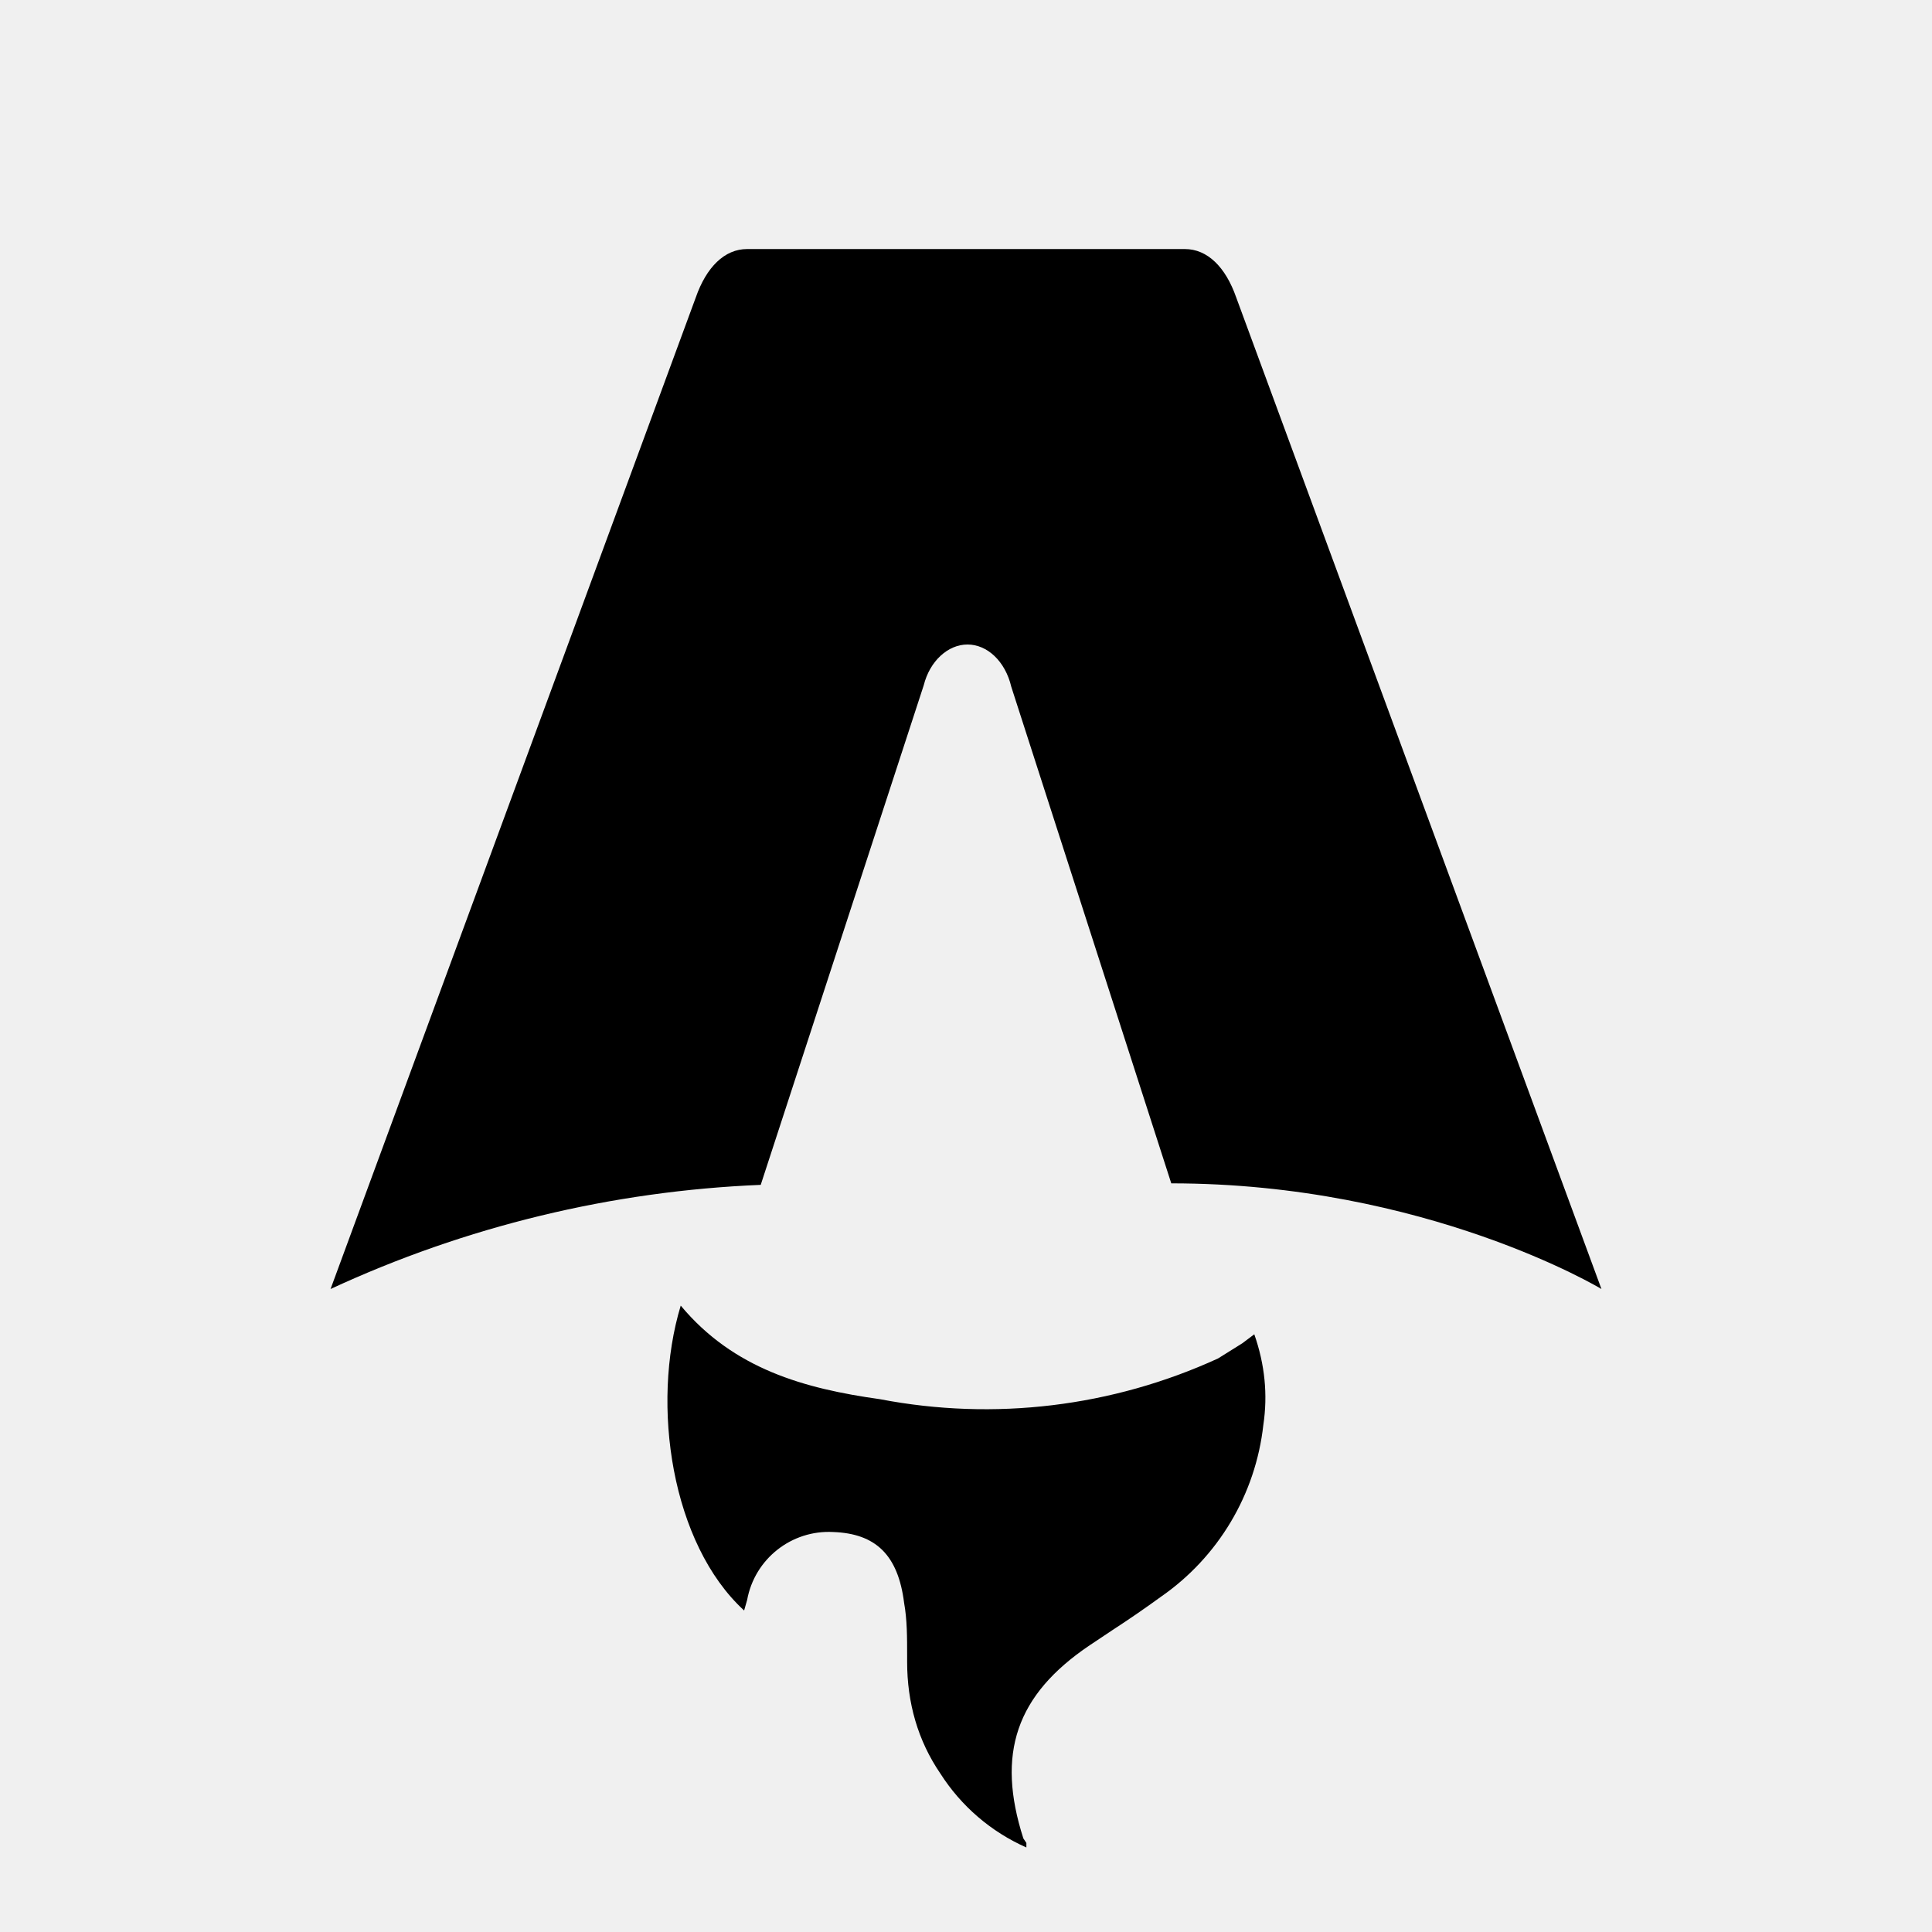
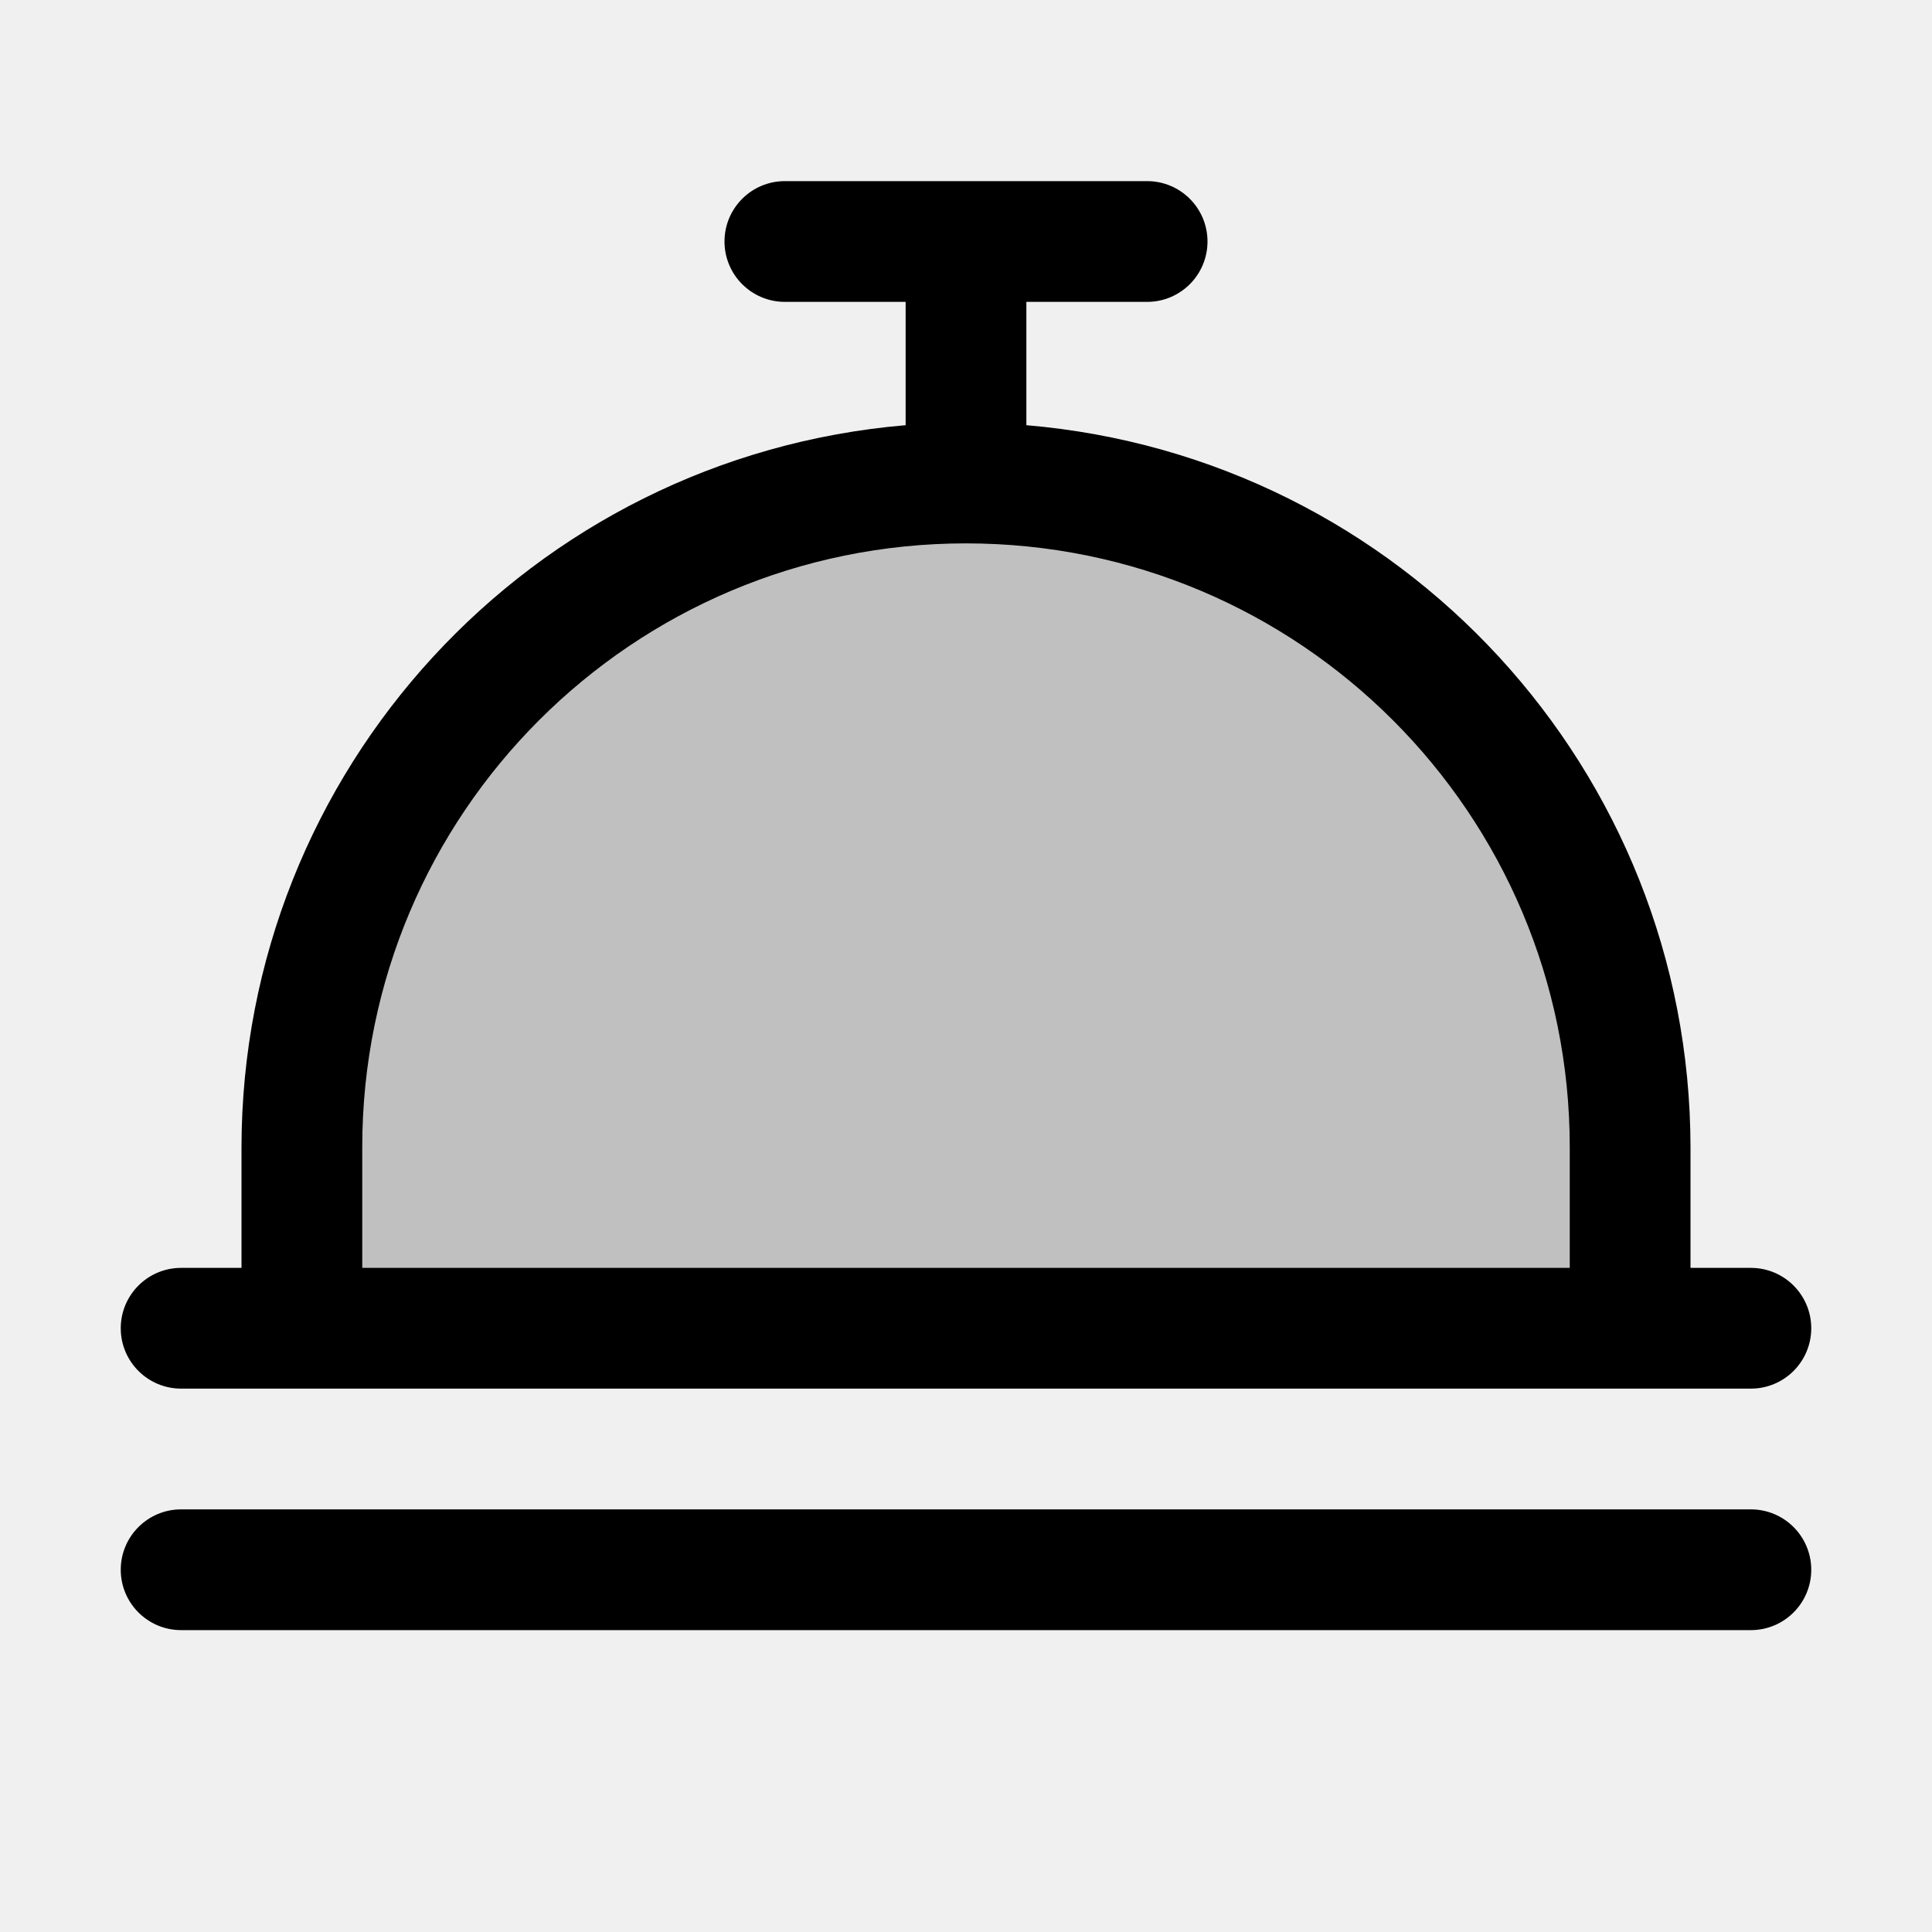
- <svg xmlns="http://www.w3.org/2000/svg" fill="none" viewBox="0 0 128 128">
-   <path d="M50.4 78.5a75.1 75.1 0 0 0-28.5 6.9l24.2-65.7c.7-2 1.9-3.2 3.4-3.2h29c1.5 0 2.7 1.2 3.4 3.2l24.2 65.7s-11.6-7-28.5-7L67 45.5c-.4-1.7-1.6-2.8-2.9-2.8-1.3 0-2.5 1.1-2.9 2.7L50.4 78.5Zm-1.1 28.2Zm-4.2-20.2c-2 6.6-.6 15.8 4.2 20.2a17.5 17.5 0 0 1 .2-.7 5.5 5.5 0 0 1 5.7-4.5c2.8.1 4.3 1.5 4.7 4.7.2 1.1.2 2.3.2 3.5v.4c0 2.7.7 5.2 2.2 7.4a13 13 0 0 0 5.7 4.9v-.3l-.2-.3c-1.8-5.6-.5-9.5 4.4-12.8l1.5-1a73 73 0 0 0 3.2-2.2 16 16 0 0 0 6.8-11.4c.3-2 .1-4-.6-6l-.8.6-1.6 1a37 37 0 0 1-22.4 2.7c-5-.7-9.7-2-13.2-6.2Z" />
-   <style>
-         path { fill: #000; }
-         @media (prefers-color-scheme: dark) {
-             path { fill: #FFF; }
-         }
-     </style>
+ <svg xmlns="http://www.w3.org/2000/svg" width="32" height="32" viewBox="0 0 256 256">
+   <g fill="currentColor">
+     <path d="M216 152v24H40v-24a88 88 0 0 1 176 0" opacity=".2" />
+     <path d="M24 184h208a8 8 0 0 0 0-16h-8v-16a96.12 96.12 0 0 0-88-95.66V40h16a8 8 0 0 0 0-16h-48a8 8 0 0 0 0 16h16v16.34A96.12 96.12 0 0 0 32 152v16h-8a8 8 0 0 0 0 16m24-32a80 80 0 0 1 160 0v16H48Zm192 56a8 8 0 0 1-8 8H24a8 8 0 0 1 0-16h208a8 8 0 0 1 8 8" />
+   </g>
</svg>
